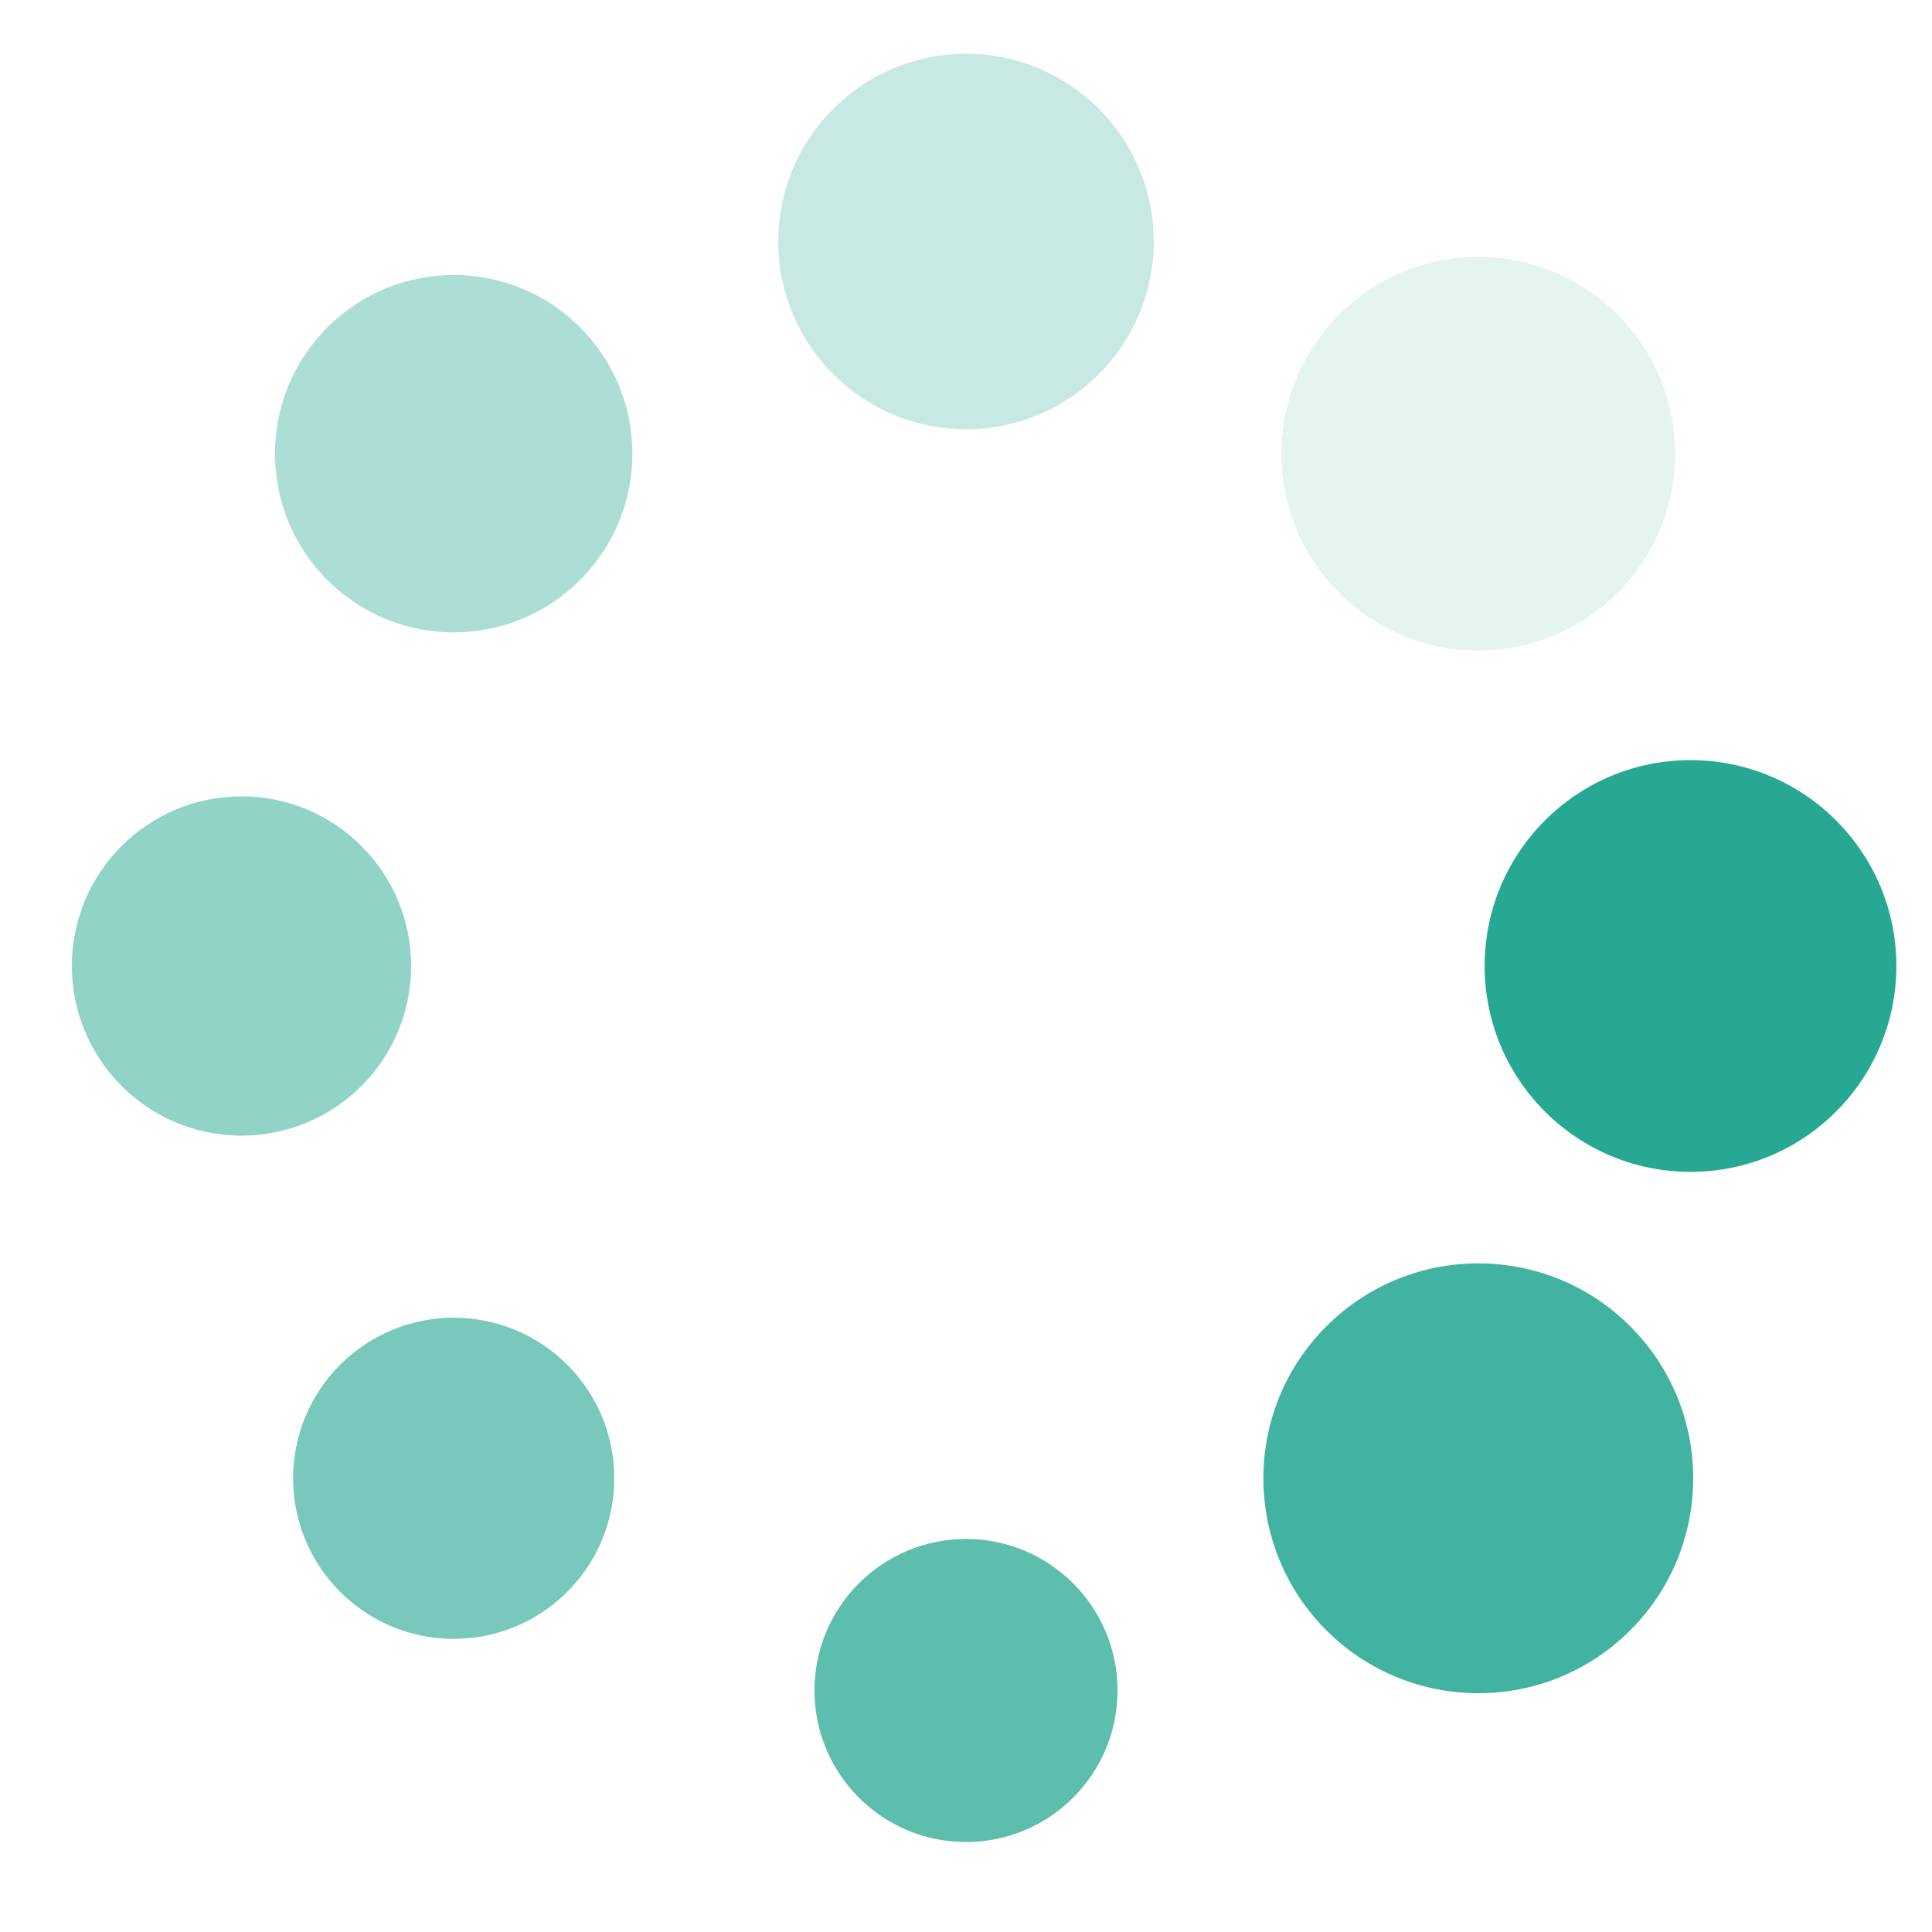
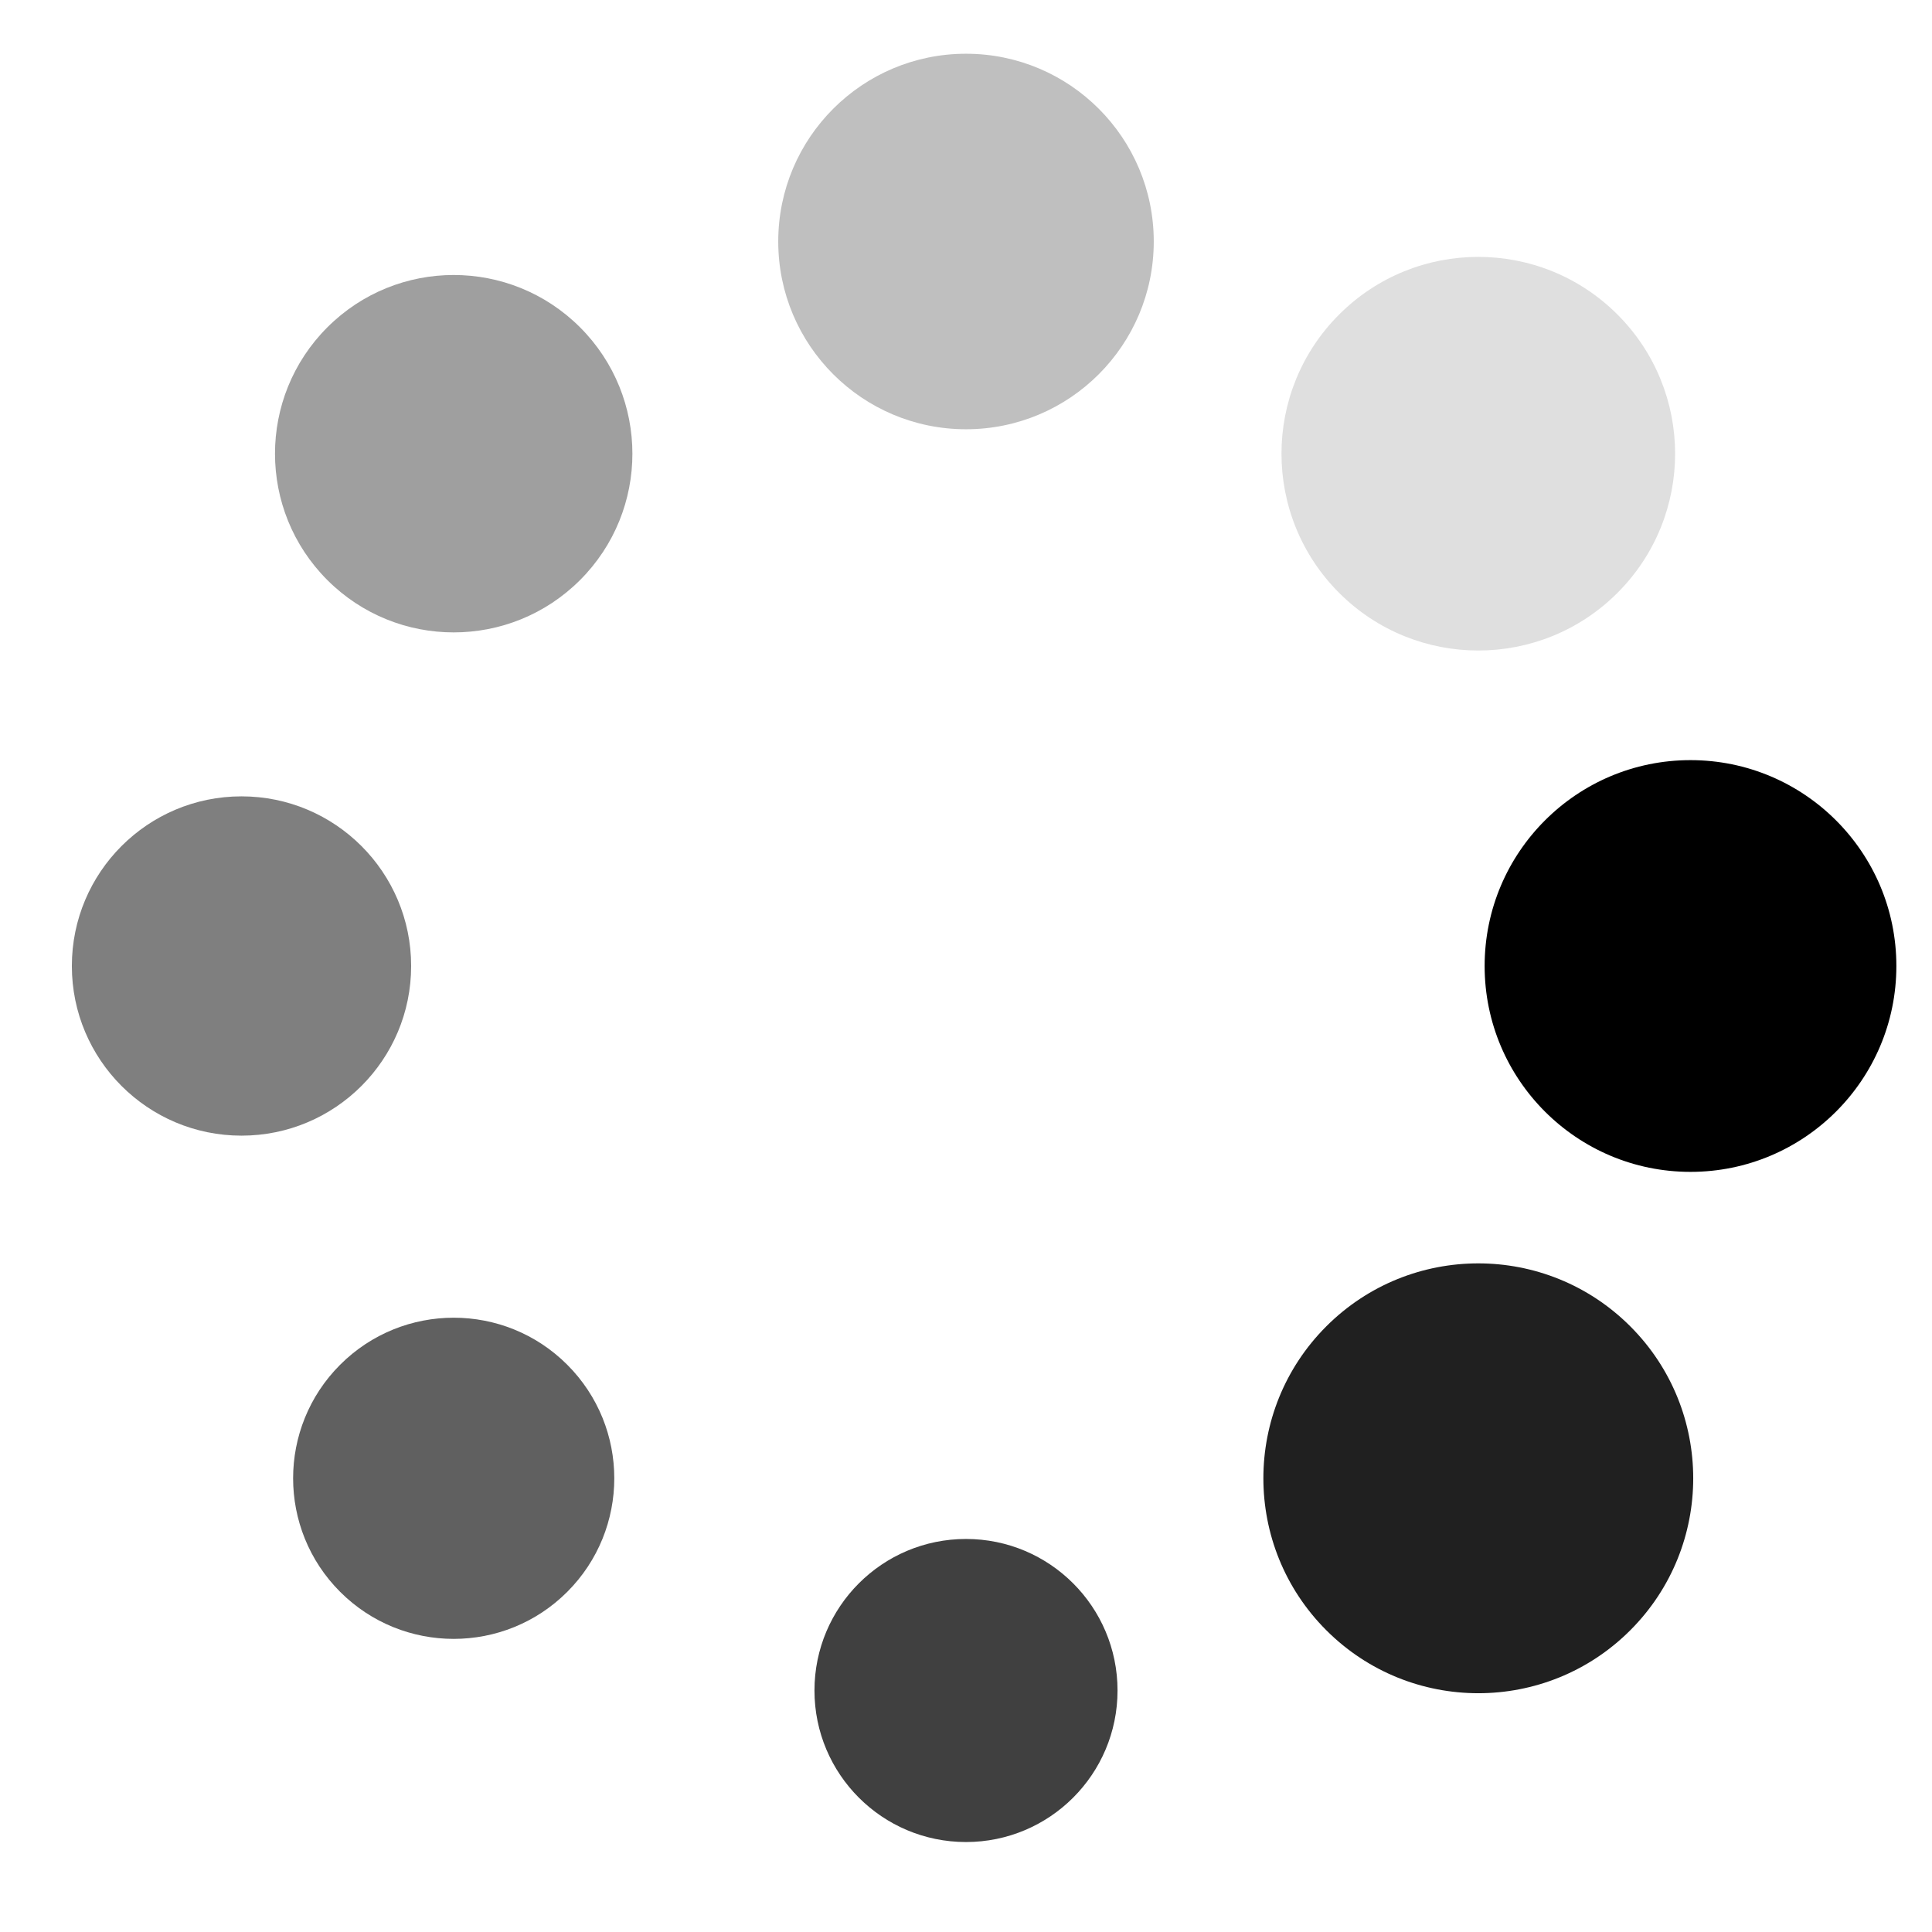
- <svg xmlns="http://www.w3.org/2000/svg" style="margin: auto; display: block; shape-rendering: auto;" width="21px" height="21px" viewBox="10 10 80 80" preserveAspectRatio="xMidYMid">
+ <svg xmlns="http://www.w3.org/2000/svg" width="21px" height="21px" viewBox="10 10 80 80" preserveAspectRatio="xMidYMid">
  <g transform="translate(80,50)">
    <g transform="rotate(0)">
-       <circle cx="0" cy="0" r="6" fill="#27a893" fill-opacity="1" transform="scale(1.42077 1.42077)">
+       <circle cx="0" cy="0" r="6" fill-opacity="1" transform="scale(1.42077 1.42077)">
        <animateTransform attributeName="transform" type="scale" begin="-0.875s" values="1.5 1.5;1 1" keyTimes="0;1" dur="1s" repeatCount="indefinite" />m
  <animate attributeName="fill-opacity" keyTimes="0;1" dur="1s" repeatCount="indefinite" values="1;0" begin="-0.875s" />
      </circle>
    </g>
  </g>
  <g transform="translate(71.2132,71.2132)">
    <g transform="rotate(45)">
-       <circle cx="0" cy="0" r="6" fill="#27a893" fill-opacity="0.875" transform="scale(1.48327 1.48327)">
+       <circle cx="0" cy="0" r="6" fill-opacity="0.875" transform="scale(1.48327 1.48327)">
        <animateTransform attributeName="transform" type="scale" begin="-0.75s" values="1.5 1.5;1 1" keyTimes="0;1" dur="1s" repeatCount="indefinite" />
        <animate attributeName="fill-opacity" keyTimes="0;1" dur="1s" repeatCount="indefinite" values="1;0" begin="-0.75s" />
      </circle>
    </g>
  </g>
  <g transform="translate(50,80)">
    <g transform="rotate(90)">
-       <circle cx="0" cy="0" r="6" fill="#27a893" fill-opacity="0.75" transform="scale(1.04577 1.04577)">
+       <circle cx="0" cy="0" r="6" fill-opacity="0.75" transform="scale(1.04577 1.04577)">
        <animateTransform attributeName="transform" type="scale" begin="-0.625s" values="1.5 1.5;1 1" keyTimes="0;1" dur="1s" repeatCount="indefinite" />
        <animate attributeName="fill-opacity" keyTimes="0;1" dur="1s" repeatCount="indefinite" values="1;0" begin="-0.625s" />
      </circle>
    </g>
  </g>
  <g transform="translate(28.7868,71.2132)">
    <g transform="rotate(135)">
-       <circle cx="0" cy="0" r="6" fill="#27a893" fill-opacity="0.625" transform="scale(1.10827 1.10827)">
+       <circle cx="0" cy="0" r="6" fill-opacity="0.625" transform="scale(1.10827 1.10827)">
        <animateTransform attributeName="transform" type="scale" begin="-0.5s" values="1.5 1.5;1 1" keyTimes="0;1" dur="1s" repeatCount="indefinite" />
        <animate attributeName="fill-opacity" keyTimes="0;1" dur="1s" repeatCount="indefinite" values="1;0" begin="-0.5s" />
      </circle>
    </g>
  </g>
  <g transform="translate(20,50)">
    <g transform="rotate(180)">
-       <circle cx="0" cy="0" r="6" fill="#27a893" fill-opacity="0.5" transform="scale(1.17077 1.17077)">
+       <circle cx="0" cy="0" r="6" fill-opacity="0.5" transform="scale(1.17077 1.17077)">
        <animateTransform attributeName="transform" type="scale" begin="-0.375s" values="1.5 1.5;1 1" keyTimes="0;1" dur="1s" repeatCount="indefinite" />
        <animate attributeName="fill-opacity" keyTimes="0;1" dur="1s" repeatCount="indefinite" values="1;0" begin="-0.375s" />
      </circle>
    </g>
  </g>
  <g transform="translate(28.7868,28.7868)">
    <g transform="rotate(225)">
-       <circle cx="0" cy="0" r="6" fill="#27a893" fill-opacity="0.375" transform="scale(1.23327 1.23327)">
+       <circle cx="0" cy="0" r="6" fill-opacity="0.375" transform="scale(1.23327 1.23327)">
        <animateTransform attributeName="transform" type="scale" begin="-0.25s" values="1.5 1.5;1 1" keyTimes="0;1" dur="1s" repeatCount="indefinite" />
        <animate attributeName="fill-opacity" keyTimes="0;1" dur="1s" repeatCount="indefinite" values="1;0" begin="-0.25s" />
      </circle>
    </g>
  </g>
  <g transform="translate(50,20)">
    <g transform="rotate(270)">
-       <circle cx="0" cy="0" r="6" fill="#27a893" fill-opacity="0.25" transform="scale(1.29577 1.29577)">
+       <circle cx="0" cy="0" r="6" fill-opacity="0.25" transform="scale(1.29577 1.29577)">
        <animateTransform attributeName="transform" type="scale" begin="-0.125s" values="1.5 1.5;1 1" keyTimes="0;1" dur="1s" repeatCount="indefinite" />
        <animate attributeName="fill-opacity" keyTimes="0;1" dur="1s" repeatCount="indefinite" values="1;0" begin="-0.125s" />
      </circle>
    </g>
  </g>
  <g transform="translate(71.2132,28.7868)">
    <g transform="rotate(315)">
-       <circle cx="0" cy="0" r="6" fill="#27a893" fill-opacity="0.125" transform="scale(1.35827 1.35827)">
+       <circle cx="0" cy="0" r="6" fill-opacity="0.125" transform="scale(1.35827 1.35827)">
        <animateTransform attributeName="transform" type="scale" begin="0s" values="1.5 1.5;1 1" keyTimes="0;1" dur="1s" repeatCount="indefinite" />
        <animate attributeName="fill-opacity" keyTimes="0;1" dur="1s" repeatCount="indefinite" values="1;0" begin="0s" />
      </circle>
    </g>
  </g>
</svg>
